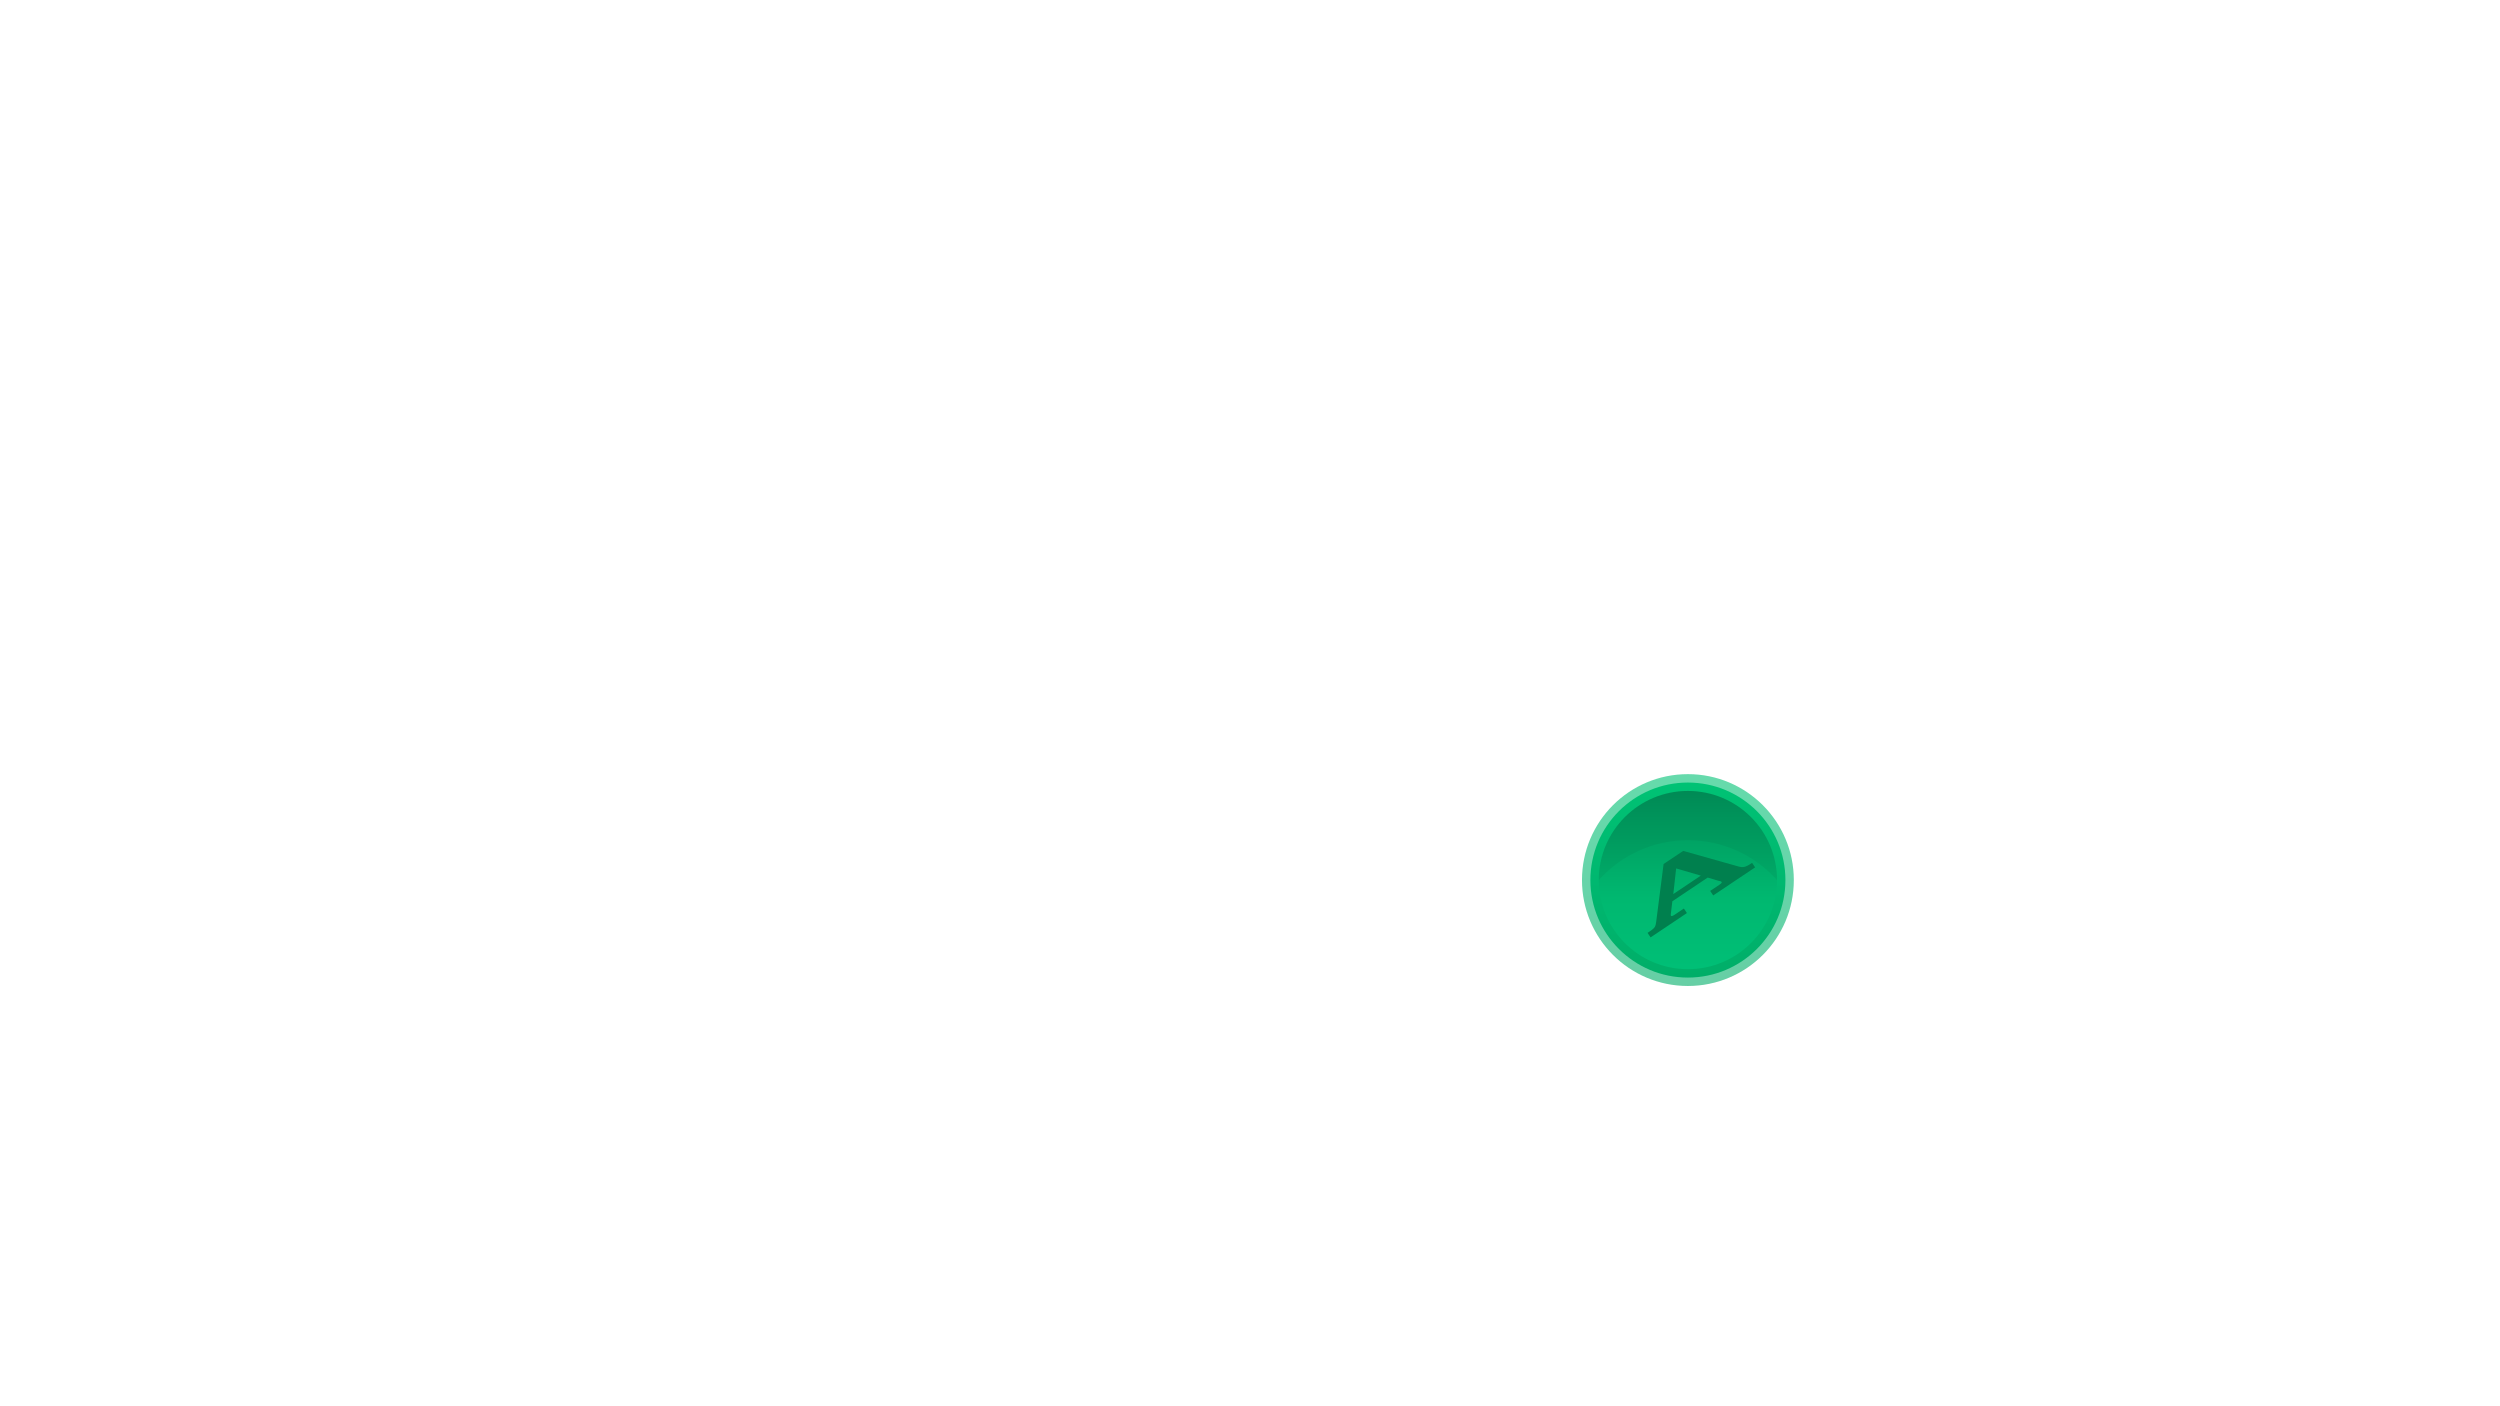
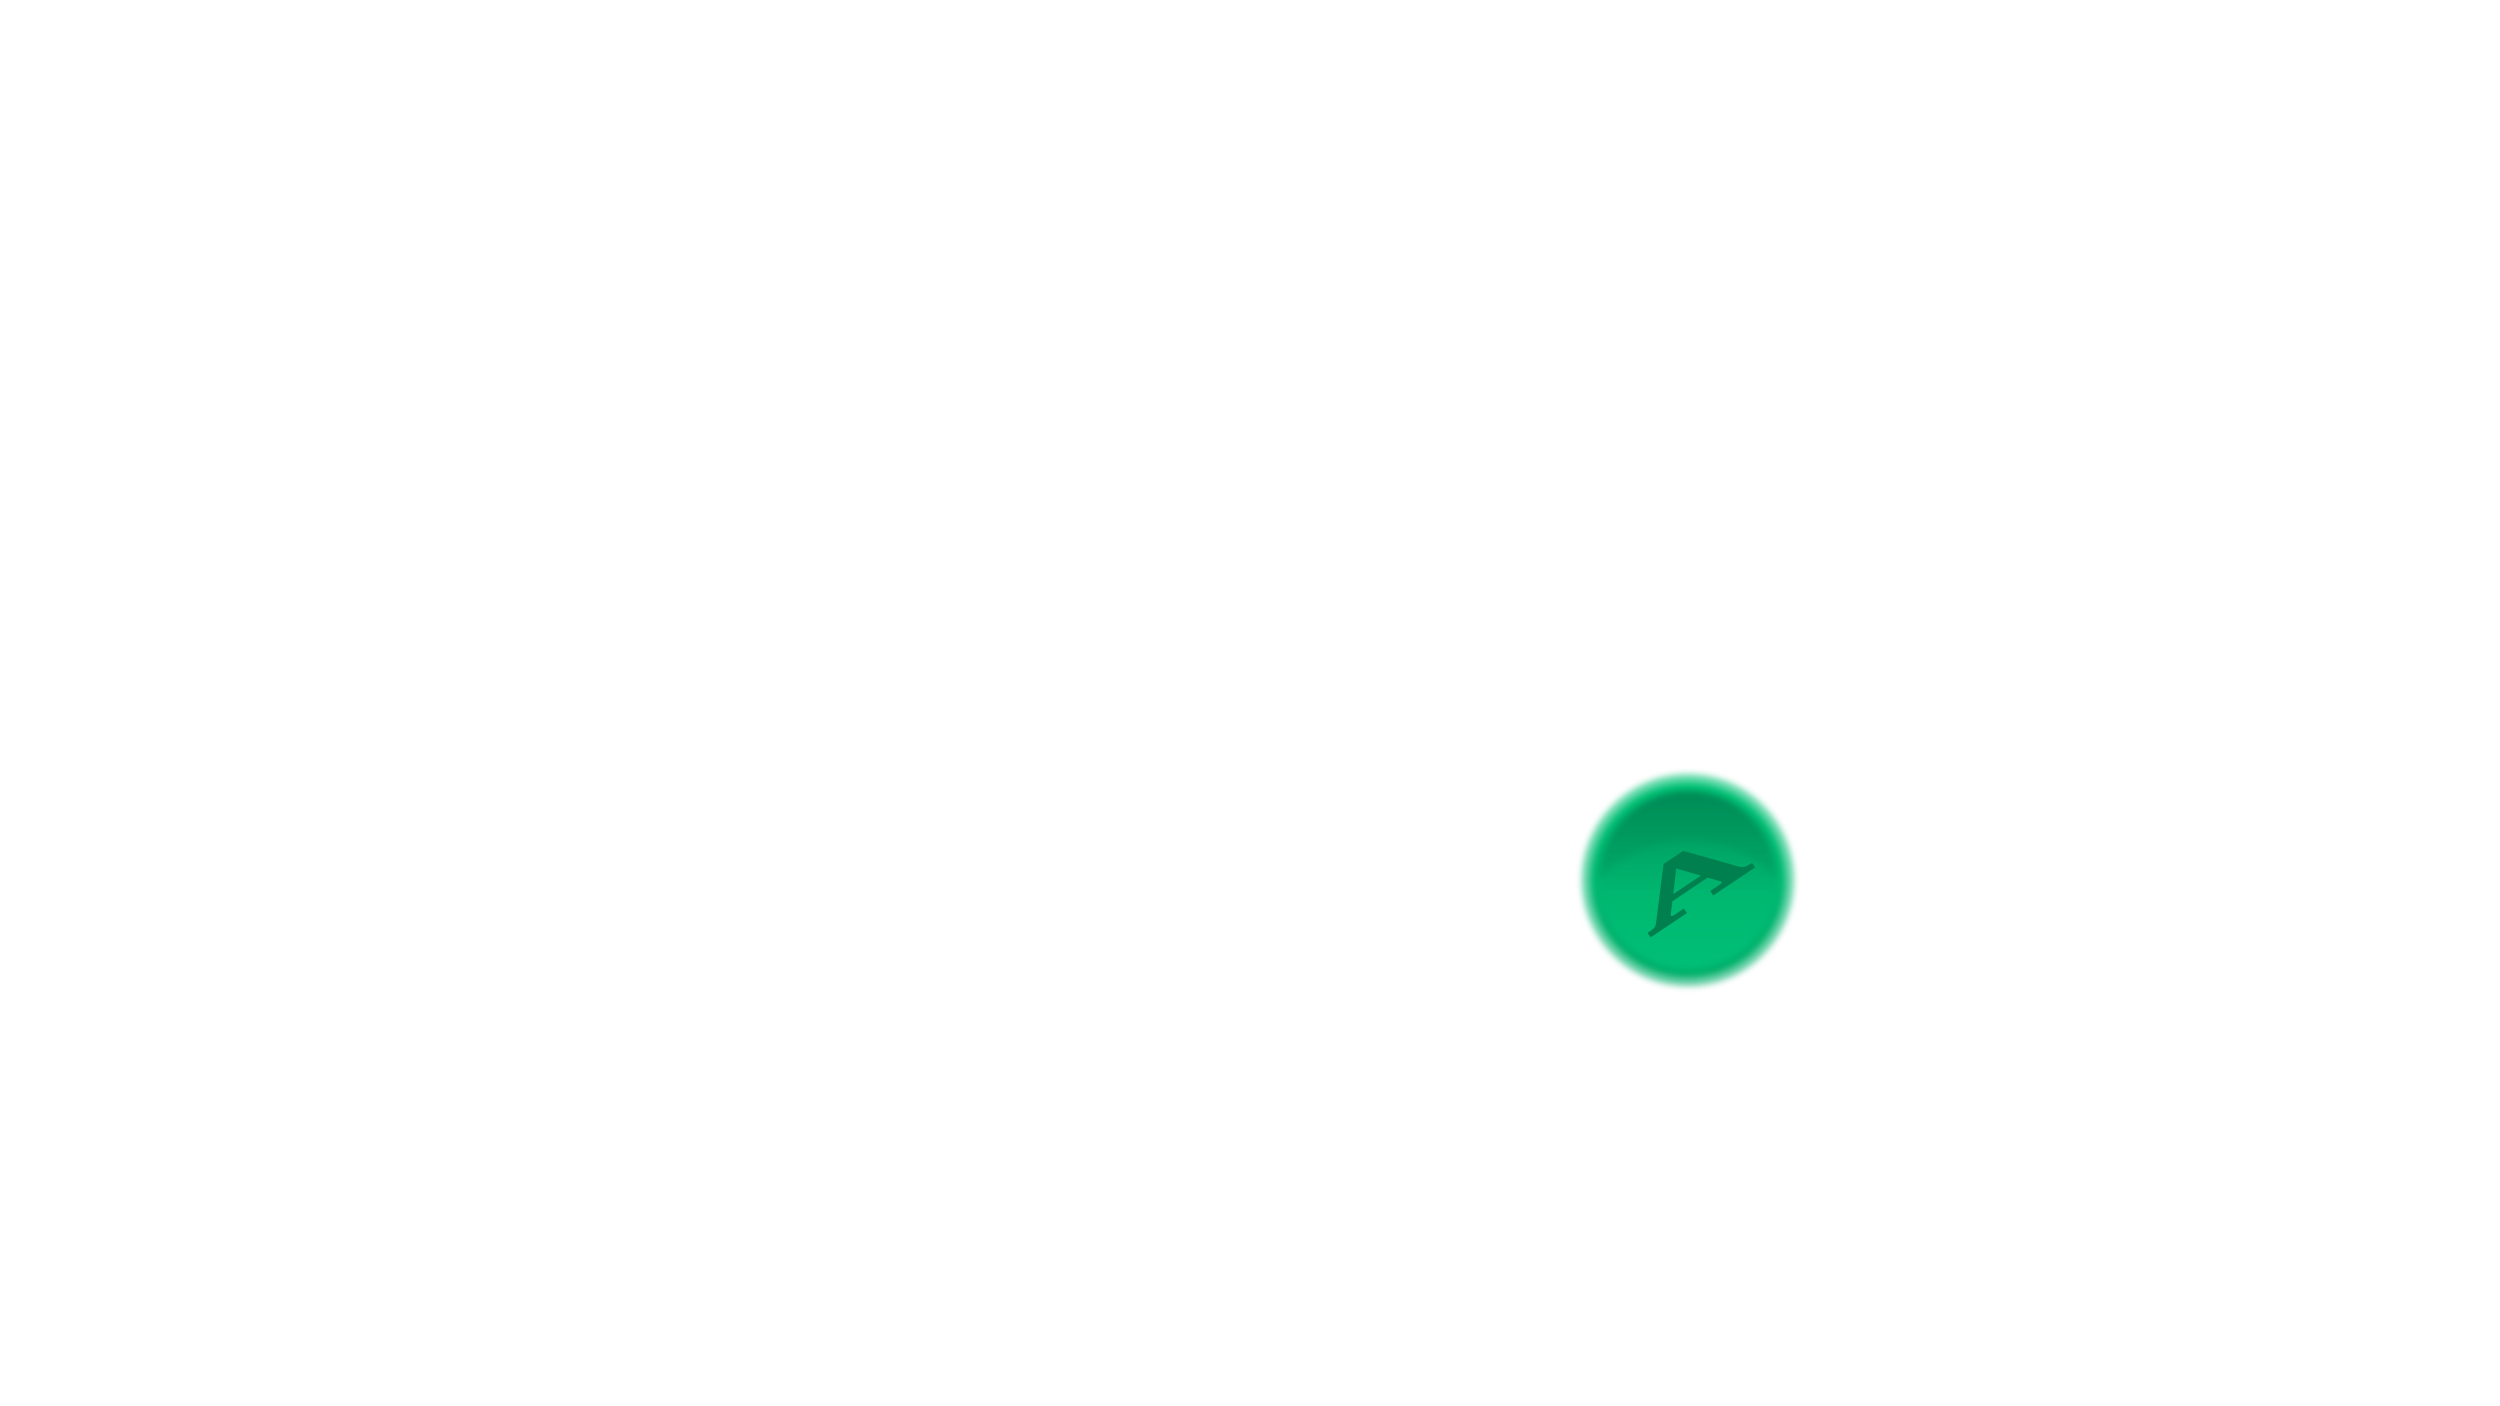
<svg xmlns="http://www.w3.org/2000/svg" xmlns:xlink="http://www.w3.org/1999/xlink" xml:space="preserve" viewBox="0 0 562 316" width="562px" height="316px" version="1.1" style="shape-rendering:geometricPrecision; fill-rule:evenodd; clip-rule:evenodd">
  <defs>
    <style type="text/css">
    .fil3 {fill:black;fill-opacity:0.05}
    .fil4 {fill:#00804E}
    .fil1 {fill:url(#id0)}
    .fil2 {fill:url(#id1)}
    .fil0 {fill:url(#id2);fill-opacity:0.6}
  </style>
    <linearGradient id="id0" gradientUnits="userSpaceOnUse" x1="379.44" y1="219.759" x2="379.44" y2="175.916">
      <stop offset="0" style="stop-opacity:1; stop-color:#00AE68" />
      <stop offset="0.5" style="stop-opacity:1; stop-color:#00B870" />
      <stop offset="1" style="stop-opacity:1; stop-color:#00C274" />
    </linearGradient>
    <linearGradient id="id1" gradientUnits="userSpaceOnUse" x1="379.44" y1="217.872" x2="379.44" y2="177.803">
      <stop offset="0" style="stop-opacity:1; stop-color:#00BF76" />
      <stop offset="0.4" style="stop-opacity:1; stop-color:#00B870" />
      <stop offset="1" style="stop-opacity:1; stop-color:#009159" />
    </linearGradient>
    <linearGradient id="id2" gradientUnits="userSpaceOnUse" xlink:href="#id0" x1="379.44" y1="221.649" x2="379.44" y2="174.026">
  </linearGradient>
+     <filter id="Button-Blur" x="-20%" y="-20%" width="140%" height="140%">
+       <feGaussianBlur stdDeviation="0.7" />
+     </filter>
  </defs>
  <g>
-     <path class="fil0" d="M379.44 174.026c13.15,0 23.811,10.661 23.811,23.812 0,13.15 -10.661,23.811 -23.811,23.811 -13.15,0 -23.811,-10.661 -23.811,-23.811 0,-13.151 10.661,-23.812 23.811,-23.812z" />
-     <circle class="fil1" cx="379.44" cy="197.838" r="21.921" />
-     <circle class="fil2" cx="379.44" cy="197.838" r="20.034" />
-     <path class="fil3" d="M379.44 177.803c11.064,0 20.034,8.97 20.034,20.034l0 0.001c-4.923,-5.497 -12.075,-8.956 -20.034,-8.956 -7.96,0 -15.112,3.46 -20.035,8.957l0 -0.002c0,-11.064 8.97,-20.034 20.035,-20.034z" />
+     <path class="fil0" filter="url(#Button-Blur)" d="M379.44 174.026c13.15,0 23.811,10.661 23.811,23.812 0,13.15 -10.661,23.811 -23.811,23.811 -13.15,0 -23.811,-10.661 -23.811,-23.811 0,-13.151 10.661,-23.812 23.811,-23.812z" />
+     <circle class="fil1" filter="url(#Button-Blur)" cx="379.44" cy="197.838" r="21.921" />
+     <circle class="fil2" filter="url(#Button-Blur)" cx="379.44" cy="197.838" r="20.034" />
+     <path class="fil3" filter="url(#Button-Blur)" d="M379.44 177.803c11.064,0 20.034,8.97 20.034,20.034l0 0.001c-4.923,-5.497 -12.075,-8.956 -20.034,-8.956 -7.96,0 -15.112,3.46 -20.035,8.957l0 -0.002c0,-11.064 8.97,-20.034 20.035,-20.034z" />
    <path class="fil4" d="M376.157 200.985l0.64 -5.764 5.549 1.619 -6.189 4.145zm3.061 4.27l-0.681 -1.018 -2.119 1.419c-0.585,0.392 -0.873,0.384 -0.828,-0.091 0,-0.181 0.037,-0.368 0.064,-0.568l0.293 -2.397 7.945 -5.321 2.272 0.679 0.726 0.18c0.257,0.205 0.207,0.362 -0.326,0.723l-0.026 0.017 -2.091 1.401 0.682 1.017 9.421 -6.311 -0.681 -1.017c-0.373,0.25 -0.658,0.448 -1.059,0.649 -0.735,0.35 -1.107,0.398 -1.935,0.186l-12.497 -3.523c-1.467,0.983 -2.936,1.966 -4.403,2.95l-1.666 13.008c-0.146,1.047 -0.258,1.242 -0.945,1.784l-0.297 0.219 -0.001 0 -0.083 0.056 -0.613 0.411 0.681 1.017 0.697 -0.466 7.47 -5.004z" />
  </g>
</svg>
